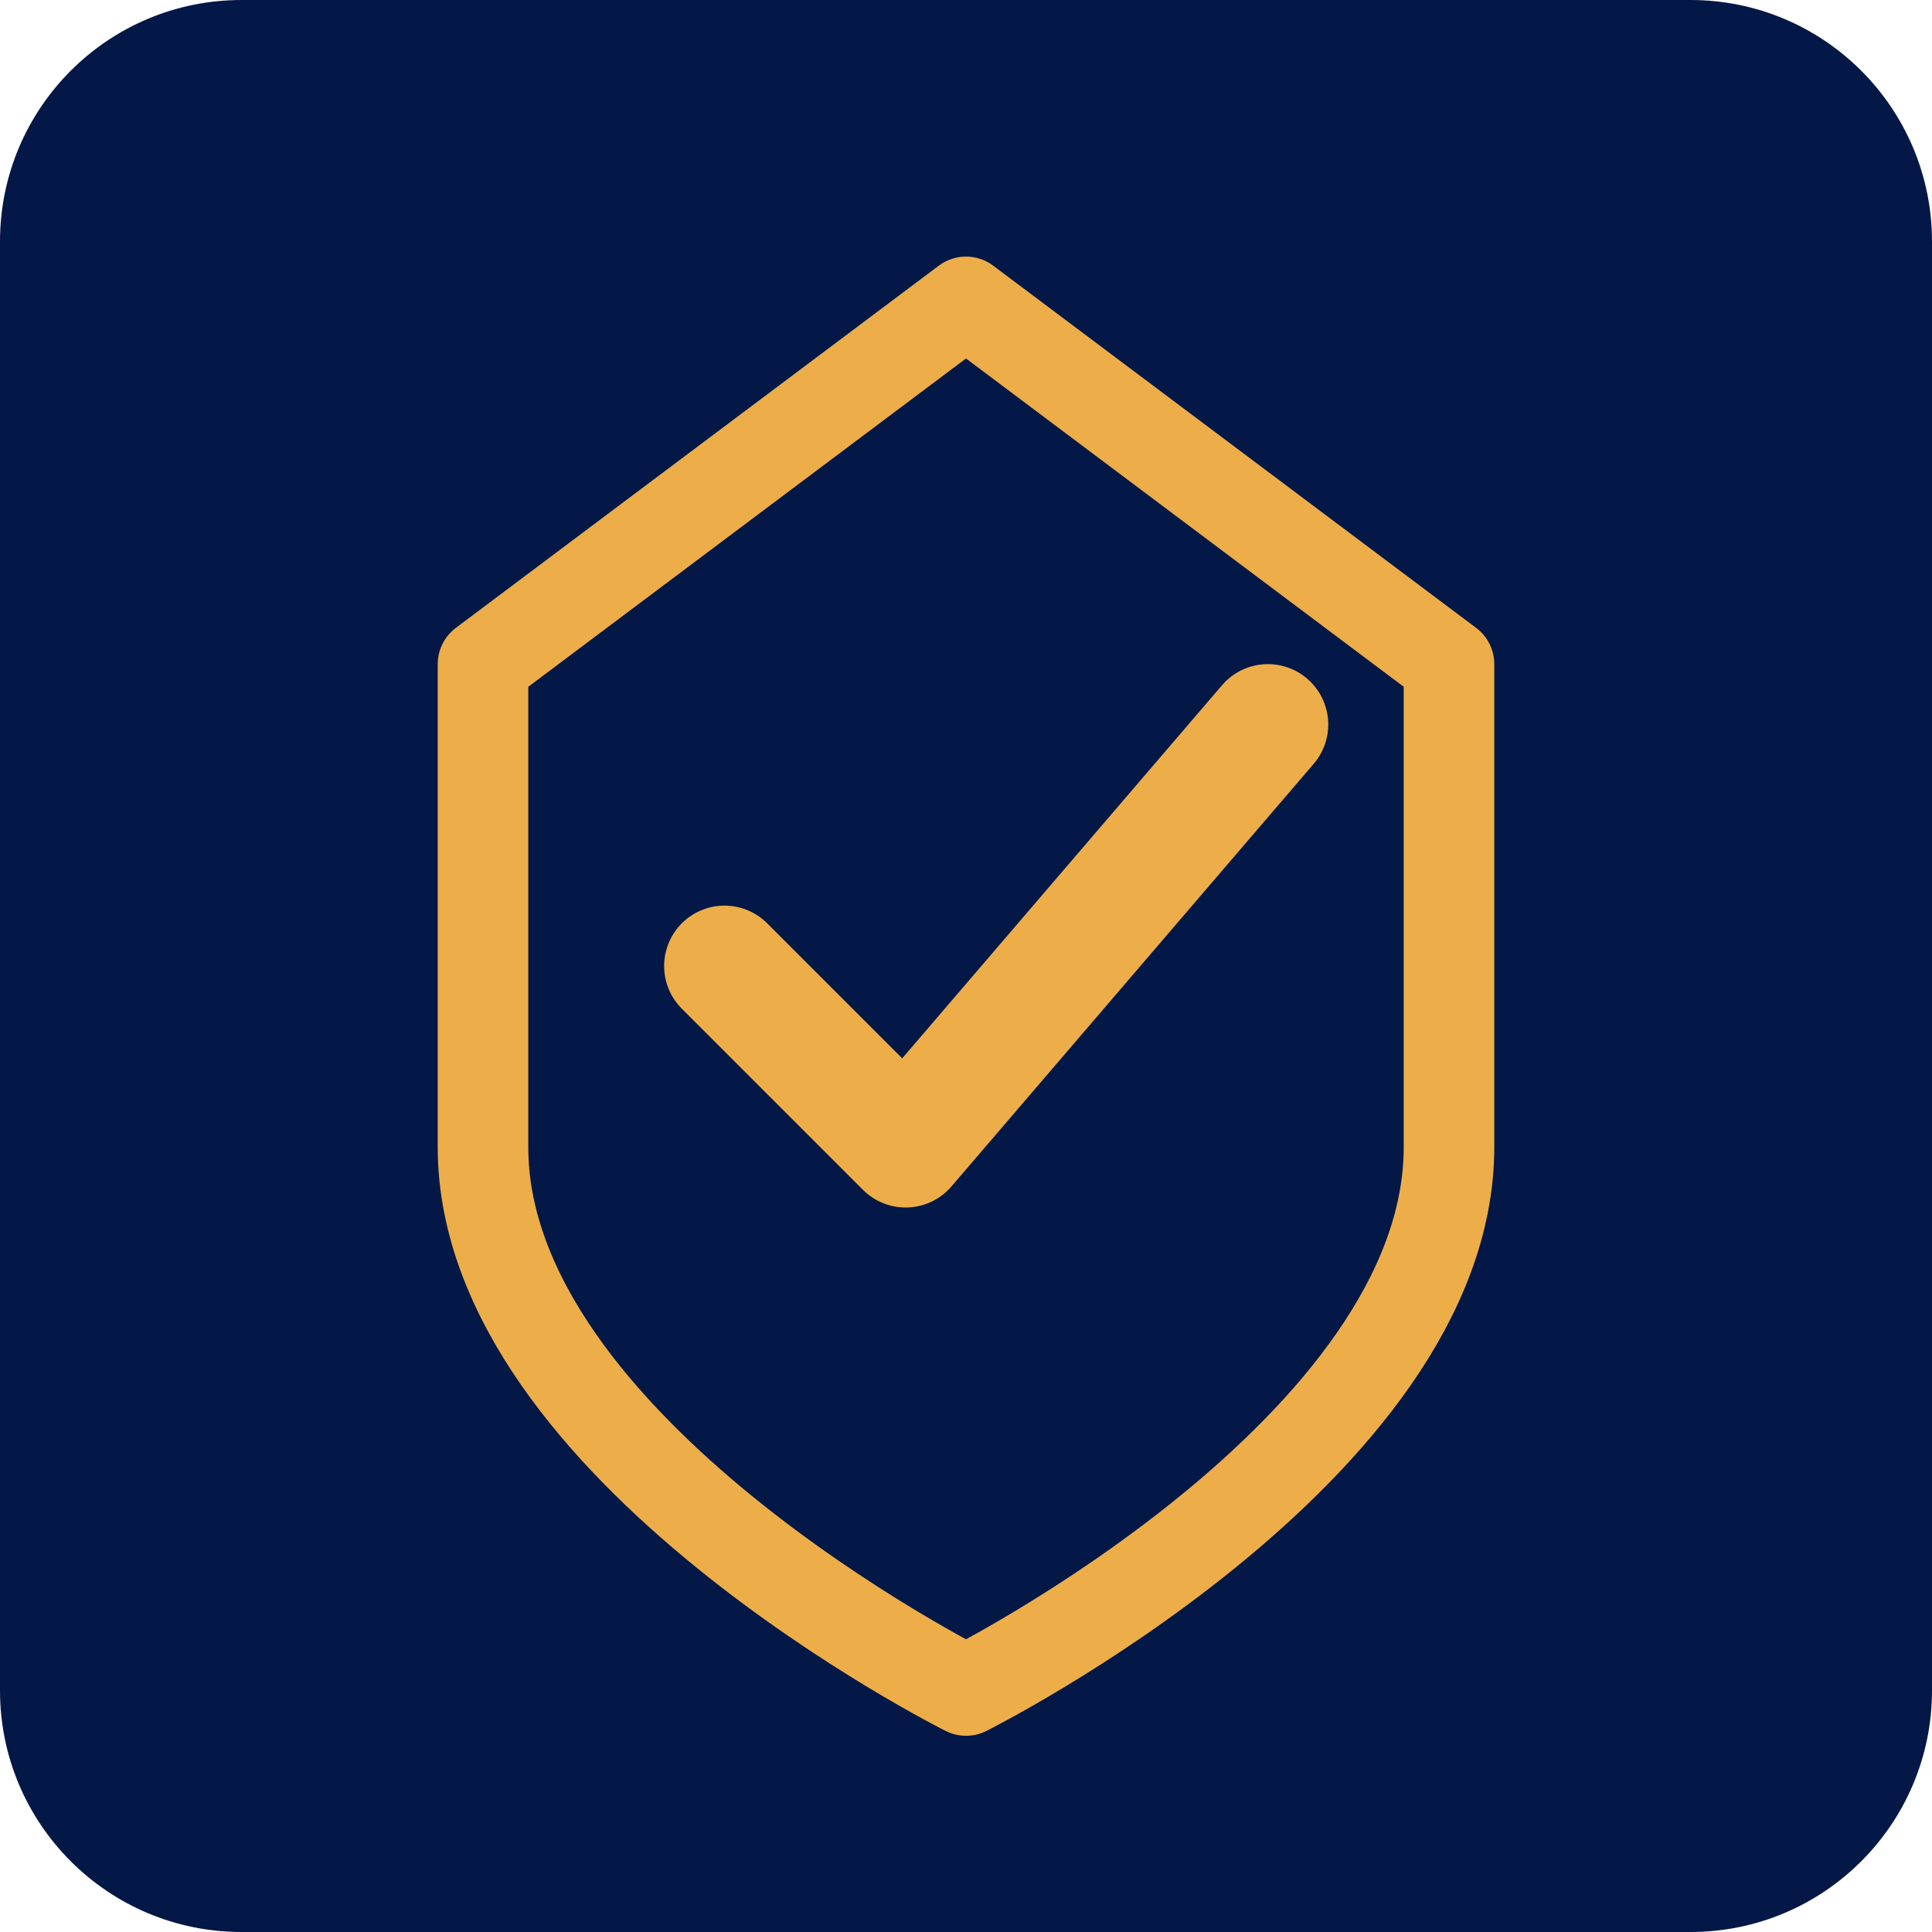
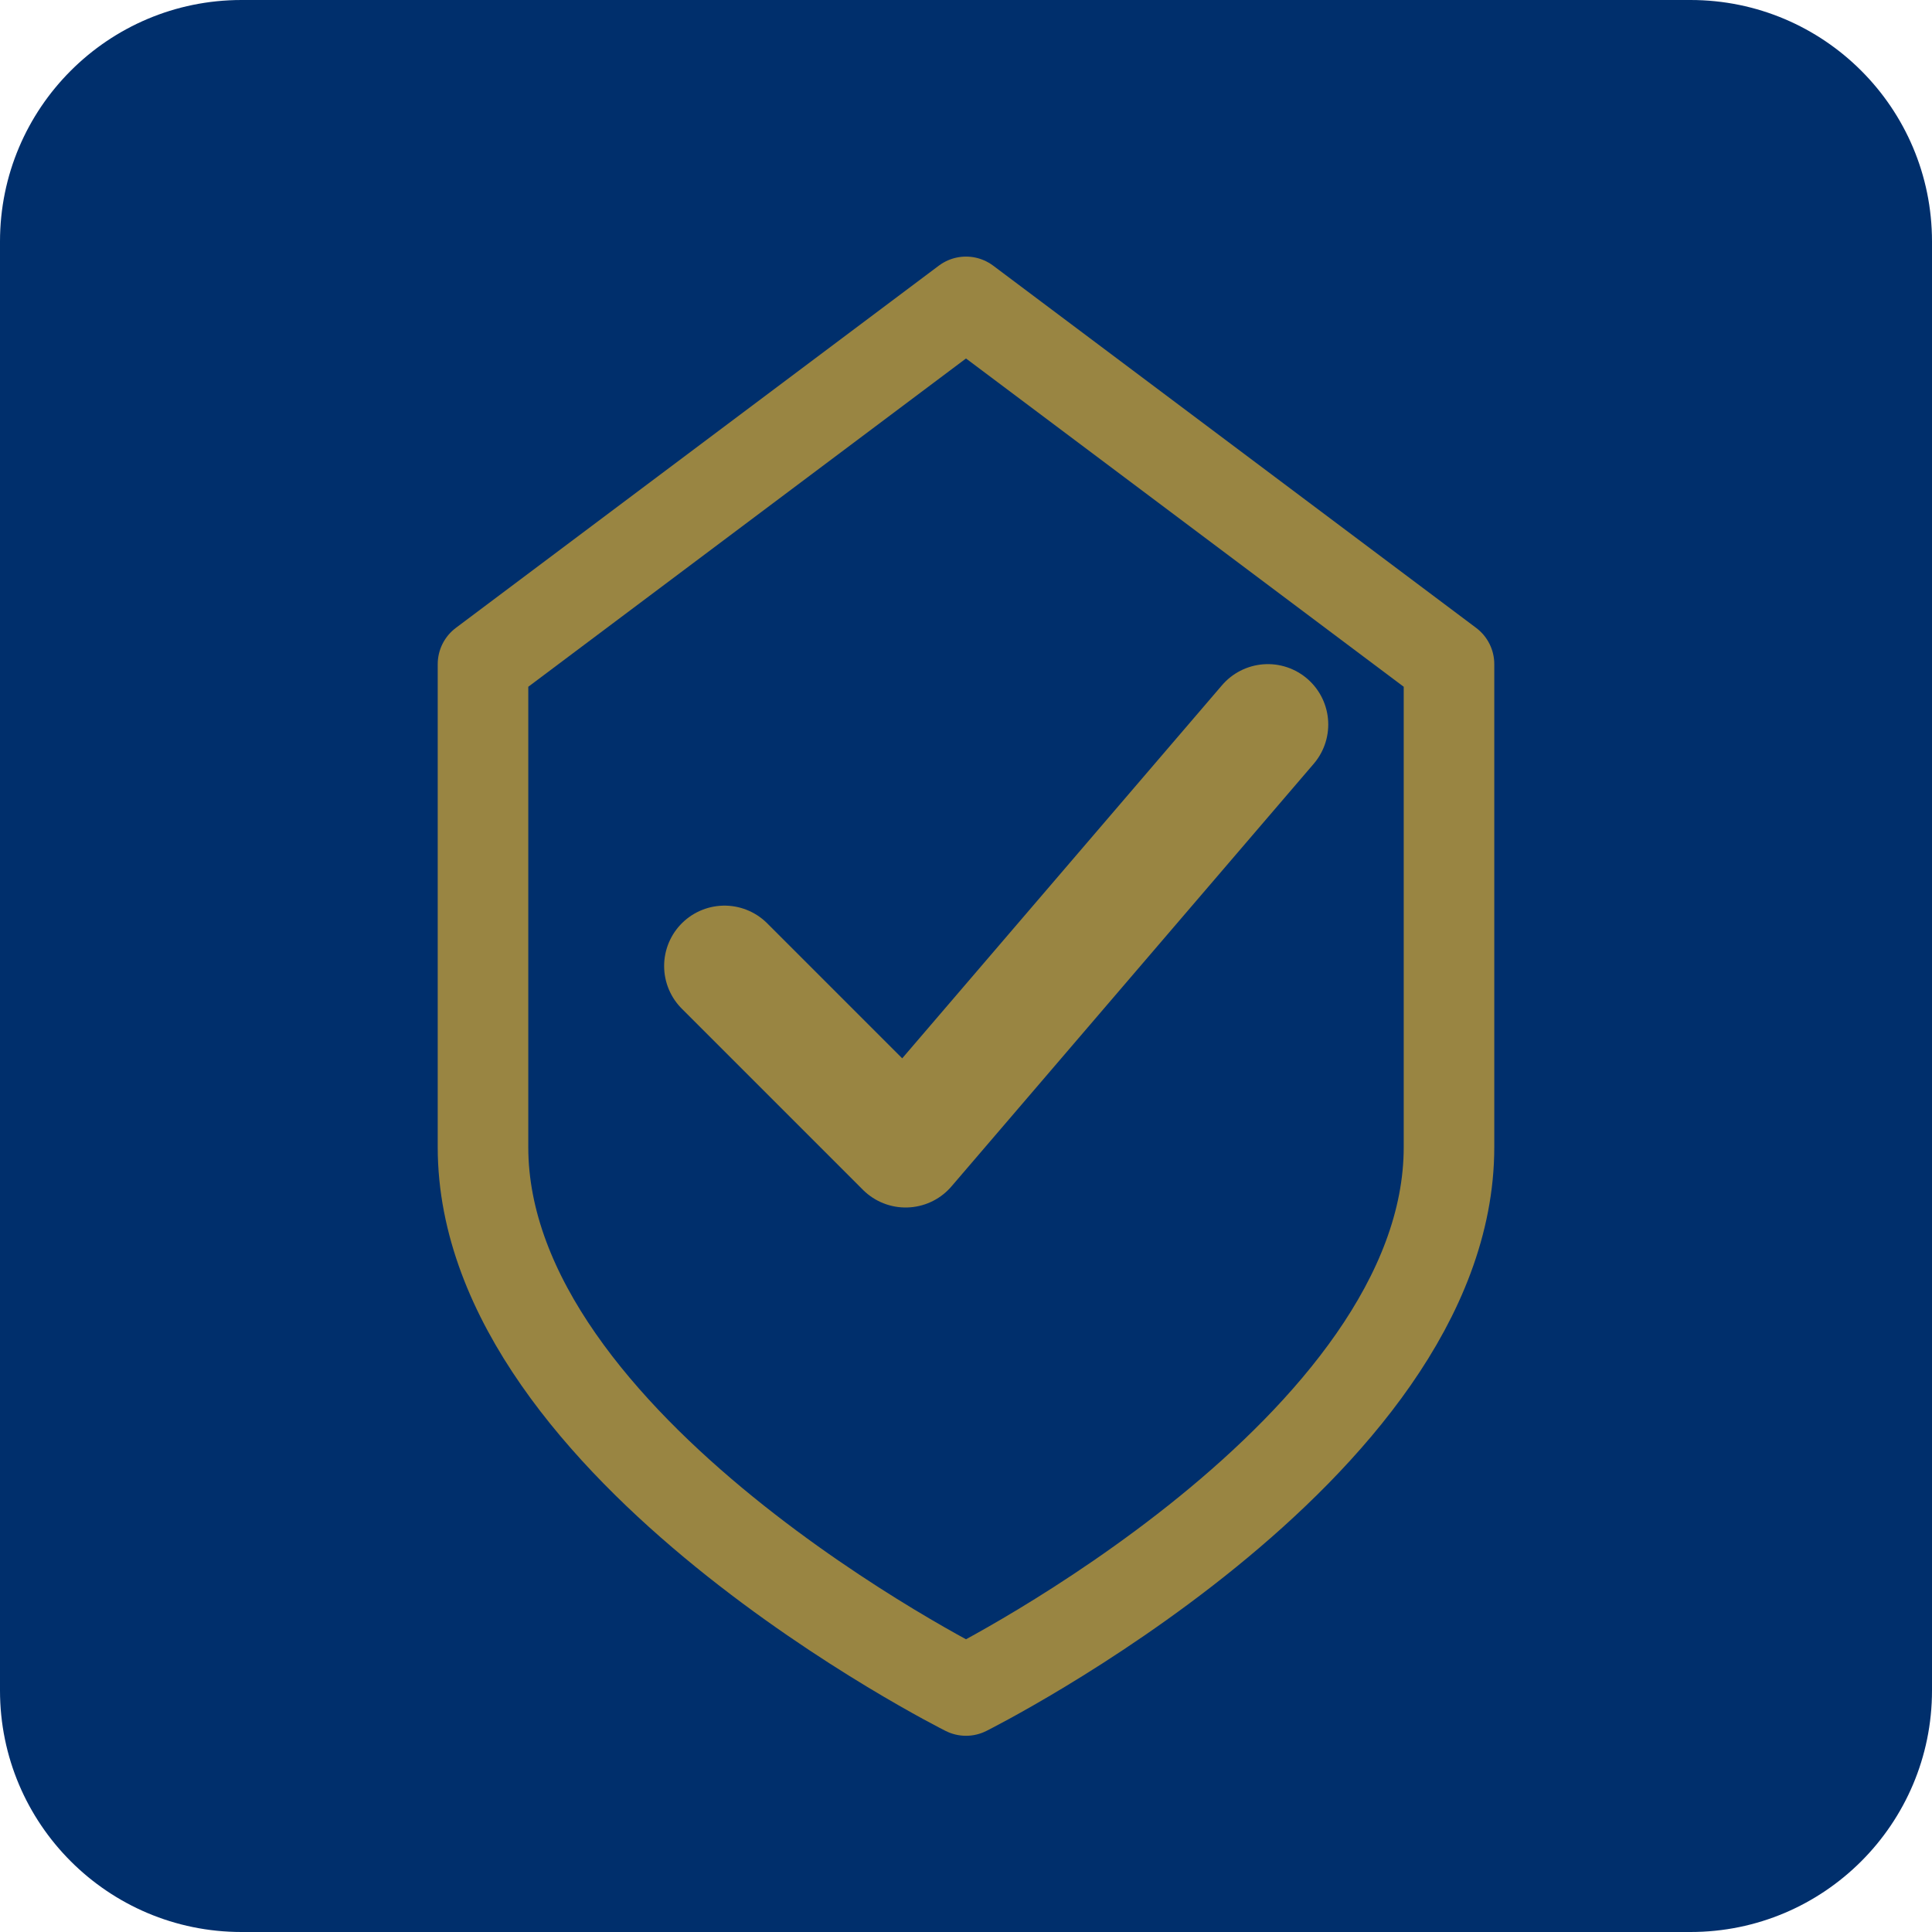
<svg xmlns="http://www.w3.org/2000/svg" viewBox="0 0 64 64">
-   <rect width="64" height="64" rx="8" fill="#031846" />
-   <path d="M32 10 L48 22 L48 38 C48 48 32 56 32 56 C32 56 16 48 16 38 L16 22 Z" fill="none" stroke="#EDAE49" stroke-width="3" stroke-linejoin="round" />
-   <path d="M24 32 L30 38 L42 24" fill="none" stroke="#EDAE49" stroke-width="4" stroke-linecap="round" stroke-linejoin="round" />
+   <rect width="64" height="64" rx="8" fill="#002F6C" />
+   <path d="M32 10 L48 22 L48 38 C48 48 32 56 32 56 C32 56 16 48 16 38 L16 22 Z" fill="none" stroke="#998542" stroke-width="3" stroke-linejoin="round" />
+   <path d="M24 32 L30 38 L42 24" fill="none" stroke="#998542" stroke-width="4" stroke-linecap="round" stroke-linejoin="round" />
</svg>
